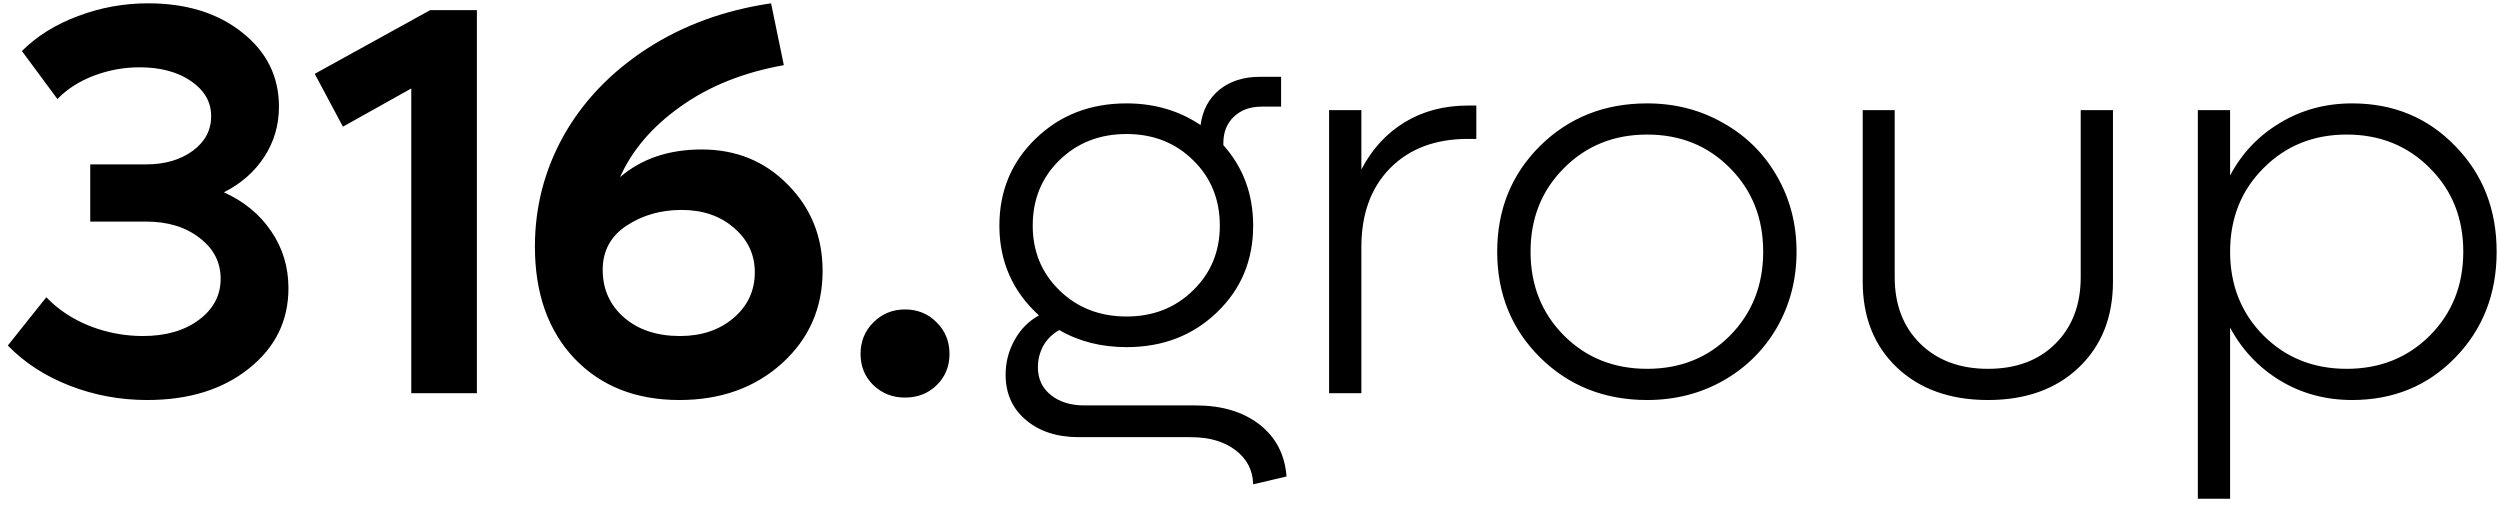
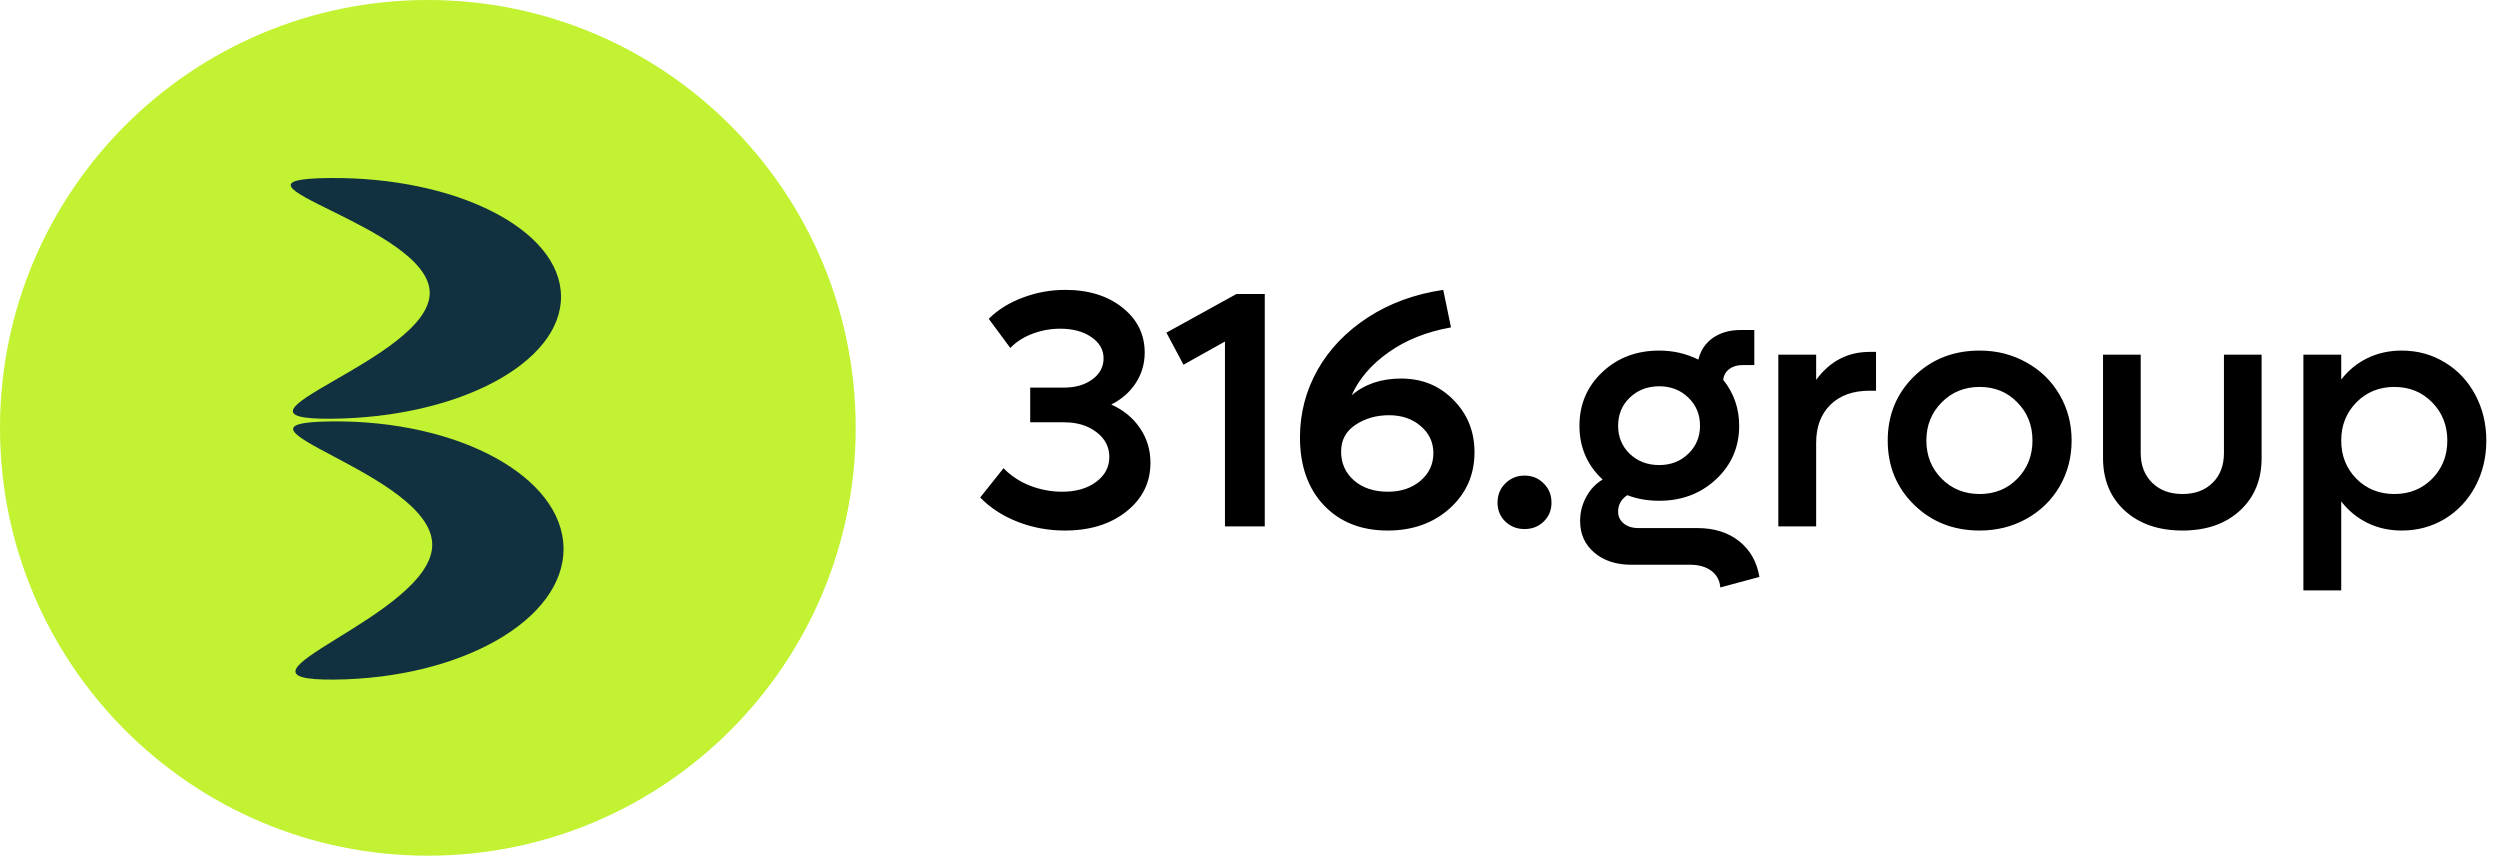
- <svg xmlns="http://www.w3.org/2000/svg" width="198" height="40" viewBox="0 0 198 40" fill="none">
-   <path d="M17.734 15.231C19.323 15.947 20.568 16.971 21.47 18.302C22.387 19.634 22.845 21.144 22.845 22.833C22.845 25.41 21.8 27.529 19.709 29.19C17.634 30.85 14.949 31.681 11.656 31.681C9.509 31.681 7.462 31.301 5.515 30.543C3.568 29.784 1.936 28.724 0.619 27.364L3.668 23.542C4.598 24.515 5.744 25.274 7.104 25.818C8.464 26.348 9.867 26.613 11.313 26.613C13.117 26.613 14.591 26.19 15.737 25.346C16.896 24.487 17.476 23.399 17.476 22.082C17.476 20.765 16.918 19.684 15.801 18.839C14.699 17.98 13.289 17.55 11.571 17.55H7.147V13.019H11.571C13.059 13.019 14.291 12.661 15.264 11.946C16.238 11.23 16.724 10.313 16.724 9.197C16.724 8.08 16.195 7.157 15.135 6.427C14.076 5.697 12.716 5.331 11.055 5.331C9.81 5.331 8.6 5.553 7.426 5.997C6.266 6.441 5.307 7.057 4.548 7.844L1.735 4.043C2.923 2.855 4.405 1.931 6.18 1.273C7.956 0.6 9.803 0.263 11.721 0.263C14.77 0.263 17.261 1.037 19.194 2.583C21.127 4.115 22.093 6.069 22.093 8.445C22.093 9.906 21.707 11.23 20.933 12.418C20.16 13.606 19.094 14.544 17.734 15.231ZM34.076 0.8H37.77V31.144H32.573V7.006L27.161 10.034L24.928 5.847L34.076 0.8ZM55.572 11.838C58.306 11.838 60.583 12.769 62.401 14.63C64.233 16.477 65.15 18.753 65.15 21.459C65.15 24.394 64.076 26.835 61.928 28.782C59.781 30.714 57.075 31.681 53.811 31.681C50.361 31.681 47.591 30.585 45.5 28.395C43.41 26.19 42.365 23.234 42.365 19.526C42.365 16.391 43.124 13.463 44.641 10.743C46.173 8.023 48.364 5.732 51.213 3.871C54.076 2.01 57.361 0.807 61.069 0.263L62.079 5.16C58.886 5.732 56.166 6.82 53.918 8.424C51.671 10.013 50.067 11.881 49.108 14.029C50.812 12.568 52.966 11.838 55.572 11.838ZM53.854 26.613C55.558 26.613 56.968 26.14 58.084 25.195C59.215 24.236 59.781 23.026 59.781 21.566C59.781 20.163 59.23 18.989 58.127 18.044C57.039 17.099 55.658 16.627 53.983 16.627C52.337 16.627 50.883 17.042 49.623 17.873C48.364 18.703 47.734 19.87 47.734 21.373C47.734 22.905 48.299 24.165 49.43 25.152C50.561 26.126 52.036 26.613 53.854 26.613ZM71.678 31.488C70.69 31.488 69.853 31.158 69.165 30.5C68.493 29.841 68.156 29.018 68.156 28.03C68.156 27.042 68.493 26.212 69.165 25.539C69.853 24.852 70.69 24.508 71.678 24.508C72.68 24.508 73.518 24.852 74.19 25.539C74.863 26.212 75.2 27.042 75.2 28.03C75.2 29.018 74.863 29.841 74.19 30.5C73.518 31.158 72.68 31.488 71.678 31.488ZM94.72 32.11C96.767 32.11 98.442 32.611 99.745 33.614C101.048 34.63 101.764 36.004 101.893 37.737L99.251 38.359C99.223 37.243 98.757 36.341 97.855 35.654C96.954 34.966 95.765 34.623 94.291 34.623H85.443C83.711 34.623 82.308 34.165 81.234 33.248C80.175 32.346 79.645 31.158 79.645 29.684C79.645 28.696 79.881 27.779 80.354 26.935C80.826 26.076 81.47 25.424 82.286 24.981C80.196 23.077 79.151 20.707 79.151 17.873C79.151 15.124 80.11 12.826 82.029 10.979C83.947 9.118 86.345 8.188 89.223 8.188C91.427 8.188 93.382 8.76 95.085 9.906C95.243 8.732 95.737 7.801 96.567 7.114C97.412 6.427 98.485 6.083 99.788 6.083H101.463V8.445H99.917C99.015 8.445 98.285 8.71 97.727 9.24C97.168 9.77 96.889 10.471 96.889 11.344V11.495C98.464 13.256 99.251 15.382 99.251 17.873C99.251 20.621 98.292 22.912 96.374 24.744C94.47 26.577 92.086 27.493 89.223 27.493C87.218 27.493 85.443 27.042 83.897 26.14C83.353 26.441 82.931 26.856 82.63 27.386C82.344 27.916 82.201 28.481 82.201 29.082C82.201 29.999 82.537 30.729 83.21 31.273C83.897 31.831 84.792 32.11 85.894 32.11H94.72ZM81.792 17.873C81.792 19.92 82.501 21.631 83.918 23.005C85.336 24.379 87.104 25.067 89.223 25.067C91.327 25.067 93.081 24.379 94.484 23.005C95.901 21.631 96.61 19.92 96.61 17.873C96.61 15.797 95.908 14.072 94.505 12.697C93.102 11.309 91.341 10.614 89.223 10.614C87.09 10.614 85.314 11.309 83.897 12.697C82.494 14.072 81.792 15.797 81.792 17.873ZM116.259 8.359H116.925V11.001H116.259C113.682 11.001 111.628 11.774 110.096 13.32C108.578 14.866 107.82 16.949 107.82 19.569V31.144H105.264V8.724H107.82V13.427C108.65 11.824 109.788 10.578 111.234 9.691C112.694 8.803 114.369 8.359 116.259 8.359ZM130.454 31.681C127.075 31.681 124.248 30.557 121.971 28.309C119.709 26.062 118.578 23.27 118.578 19.934C118.578 16.598 119.709 13.807 121.971 11.559C124.248 9.311 127.075 8.188 130.454 8.188C132.659 8.188 134.663 8.703 136.467 9.734C138.285 10.75 139.709 12.16 140.74 13.964C141.771 15.754 142.286 17.744 142.286 19.934C142.286 22.125 141.771 24.122 140.74 25.926C139.709 27.715 138.285 29.125 136.467 30.156C134.663 31.172 132.659 31.681 130.454 31.681ZM123.861 26.57C125.622 28.331 127.82 29.211 130.454 29.211C133.088 29.211 135.278 28.331 137.025 26.57C138.772 24.795 139.645 22.583 139.645 19.934C139.645 17.286 138.772 15.081 137.025 13.32C135.278 11.545 133.088 10.657 130.454 10.657C127.82 10.657 125.622 11.545 123.861 13.32C122.1 15.081 121.22 17.286 121.22 19.934C121.22 22.583 122.1 24.795 123.861 26.57ZM164.641 29.104C162.838 30.822 160.44 31.681 157.447 31.681C154.455 31.681 152.05 30.822 150.232 29.104C148.428 27.386 147.526 25.117 147.526 22.296V8.724H150.06V21.953C150.06 24.129 150.733 25.883 152.079 27.214C153.439 28.546 155.228 29.211 157.447 29.211C159.666 29.211 161.442 28.553 162.773 27.235C164.119 25.904 164.792 24.143 164.792 21.953V8.724H167.347V22.296C167.347 25.117 166.445 27.386 164.641 29.104ZM186.288 8.188C189.552 8.188 192.272 9.311 194.448 11.559C196.638 13.792 197.734 16.584 197.734 19.934C197.734 23.284 196.638 26.083 194.448 28.331C192.272 30.564 189.552 31.681 186.288 31.681C184.183 31.681 182.279 31.165 180.576 30.135C178.886 29.104 177.569 27.708 176.624 25.947V39.498H174.069V8.724H176.624V13.9C177.555 12.139 178.872 10.75 180.576 9.734C182.279 8.703 184.183 8.188 186.288 8.188ZM179.266 26.57C181.026 28.331 183.224 29.211 185.858 29.211C188.492 29.211 190.69 28.331 192.451 26.57C194.212 24.795 195.092 22.583 195.092 19.934C195.092 17.286 194.212 15.081 192.451 13.32C190.69 11.545 188.492 10.657 185.858 10.657C183.224 10.657 181.026 11.545 179.266 13.32C177.505 15.081 176.624 17.286 176.624 19.934C176.624 22.583 177.505 24.795 179.266 26.57Z" fill="black" />
+ <svg xmlns="http://www.w3.org/2000/svg" width="2416" height="827" viewBox="0 0 2416 827" fill="none">
+   <circle cx="413.469" cy="413.469" r="413.469" fill="#C2F232" />
+   <path d="M318.368 172.042C441.352 170.856 541.553 221.97 542.172 286.207C542.792 350.445 443.595 403.481 320.611 404.667C197.627 405.853 415.914 347.041 415.294 282.803C414.675 218.566 195.384 173.228 318.368 172.042Z" fill="#113140" />
+   <path d="M320.704 407.239C443.688 406.053 543.925 460.949 544.59 529.852C545.254 598.755 446.094 655.574 323.11 656.759C200.126 657.945 418.373 595.015 417.709 526.112C417.044 457.209 197.72 408.425 320.704 407.239Z" fill="#113140" />
+   <path d="M1073.96 390.939C1085.72 396.238 1094.94 403.816 1101.62 413.672C1108.4 423.528 1111.79 434.708 1111.79 447.214C1111.79 466.29 1104.06 481.975 1088.58 494.268C1073.22 506.562 1053.35 512.709 1028.97 512.709C1013.07 512.709 997.918 509.9 983.505 504.283C969.092 498.666 957.011 490.824 947.261 480.756L969.834 452.46C976.723 459.666 985.201 465.283 995.269 469.31C1005.34 473.232 1015.72 475.192 1026.43 475.192C1039.78 475.192 1050.7 472.066 1059.17 465.813C1067.76 459.454 1072.05 451.4 1072.05 441.65C1072.05 431.9 1067.92 423.899 1059.65 417.646C1051.49 411.287 1041.05 408.108 1028.33 408.108H995.587V374.566H1028.33C1039.36 374.566 1048.47 371.916 1055.68 366.617C1062.88 361.318 1066.49 354.536 1066.49 346.269C1066.49 338.003 1062.57 331.167 1054.72 325.762C1046.88 320.358 1036.81 317.655 1024.52 317.655C1015.3 317.655 1006.34 319.298 997.653 322.583C989.069 325.868 981.968 330.426 976.352 336.254L955.527 308.117C964.323 299.321 975.292 292.485 988.433 287.61C1001.57 282.629 1015.25 280.139 1029.45 280.139C1052.02 280.139 1070.46 285.862 1084.77 297.307C1099.07 308.647 1106.23 323.113 1106.23 340.705C1106.23 351.515 1103.37 361.318 1097.64 370.114C1091.92 378.911 1084.03 385.852 1073.96 390.939ZM1194.93 284.113H1222.27V508.734H1183.8V330.055L1143.74 352.469L1127.21 321.47L1194.93 284.113ZM1354.06 365.822C1374.3 365.822 1391.15 372.711 1404.61 386.488C1418.18 400.159 1424.96 417.01 1424.96 437.04C1424.96 458.766 1417.01 476.835 1401.11 491.248C1385.22 505.555 1365.19 512.709 1341.02 512.709C1315.48 512.709 1294.98 504.601 1279.5 488.386C1264.03 472.066 1256.29 450.181 1256.29 422.733C1256.29 399.524 1261.91 377.851 1273.14 357.715C1284.48 337.579 1300.7 320.623 1321.79 306.845C1342.98 293.068 1367.31 284.166 1394.75 280.139L1402.23 316.383C1378.59 320.623 1358.46 328.677 1341.82 340.546C1325.18 352.31 1313.31 366.14 1306.21 382.037C1318.82 371.227 1334.77 365.822 1354.06 365.822ZM1341.34 475.192C1353.95 475.192 1364.39 471.695 1372.66 464.7C1381.03 457.6 1385.22 448.645 1385.22 437.835C1385.22 427.449 1381.14 418.759 1372.98 411.764C1364.92 404.769 1354.69 401.272 1342.3 401.272C1330.11 401.272 1319.35 404.346 1310.02 410.492C1300.7 416.639 1296.04 425.276 1296.04 436.404C1296.04 447.744 1300.22 457.07 1308.59 464.382C1316.97 471.589 1327.88 475.192 1341.34 475.192ZM1473.28 511.278C1465.97 511.278 1459.77 508.84 1454.69 503.965C1449.7 499.09 1447.21 492.997 1447.21 485.684C1447.21 478.372 1449.7 472.225 1454.69 467.244C1459.77 462.157 1465.97 459.613 1473.28 459.613C1480.7 459.613 1486.9 462.157 1491.88 467.244C1496.87 472.225 1499.36 478.372 1499.36 485.684C1499.36 492.997 1496.87 499.09 1491.88 503.965C1486.9 508.84 1480.7 511.278 1473.28 511.278ZM1640.36 510.324C1656.47 510.324 1669.88 514.51 1680.58 522.883C1691.28 531.361 1697.85 542.912 1700.29 557.537L1662.46 567.711C1662.03 561.035 1659.17 555.683 1653.87 551.656C1648.57 547.734 1641.79 545.774 1633.52 545.774H1576.45C1561.72 545.774 1549.8 541.853 1540.69 534.01C1531.57 526.274 1527.02 516.1 1527.02 503.488C1527.02 495.222 1528.98 487.486 1532.9 480.279C1536.82 472.967 1542.12 467.35 1548.79 463.429C1533.85 449.545 1526.38 432.218 1526.38 411.446C1526.38 390.78 1533.75 373.506 1548.48 359.623C1563.21 345.739 1581.54 338.798 1603.48 338.798C1617.04 338.798 1629.66 341.712 1641.31 347.541C1643.43 338.639 1648.1 331.644 1655.3 326.557C1662.62 321.47 1671.52 318.927 1682.01 318.927H1695.36V352.787H1683.92C1678.83 352.787 1674.54 354.112 1671.04 356.761C1667.65 359.305 1665.74 362.749 1665.32 367.094C1675.6 379.917 1680.74 394.701 1680.74 411.446C1680.74 432.006 1673.32 449.227 1658.48 463.111C1643.65 476.994 1625.31 483.935 1603.48 483.935C1592.14 483.935 1581.86 482.134 1572.64 478.53C1566.7 482.452 1563.74 487.751 1563.74 494.427C1563.74 499.09 1565.54 502.906 1569.14 505.873C1572.75 508.84 1577.46 510.324 1583.29 510.324H1640.36ZM1603.48 373.294C1592.14 373.294 1582.65 376.95 1575.02 384.263C1567.5 391.469 1563.74 400.53 1563.74 411.446C1563.74 422.256 1567.5 431.317 1575.02 438.63C1582.65 445.836 1592.14 449.439 1603.48 449.439C1614.71 449.439 1624.09 445.783 1631.62 438.471C1639.14 431.158 1642.9 422.15 1642.9 411.446C1642.9 400.53 1639.14 391.469 1631.62 384.263C1624.09 376.95 1614.71 373.294 1603.48 373.294ZM1806.8 340.07H1813V377.586H1806.8C1790.69 377.586 1778.03 382.143 1768.81 391.257C1759.69 400.265 1755.13 412.506 1755.13 427.979V508.734H1718.57V342.772H1755.13V367.094C1768.38 349.078 1785.6 340.07 1806.8 340.07ZM1913.15 512.709C1887.82 512.709 1866.68 504.389 1849.72 487.751C1832.76 471.112 1824.29 450.446 1824.29 425.753C1824.29 401.06 1832.76 380.394 1849.72 363.756C1866.68 347.117 1887.82 338.798 1913.15 338.798C1929.68 338.798 1944.73 342.613 1958.3 350.244C1971.97 357.768 1982.67 368.207 1990.41 381.56C1998.14 394.807 2002.01 409.538 2002.01 425.753C2002.01 441.968 1998.14 456.752 1990.41 470.105C1982.67 483.353 1971.97 493.791 1958.3 501.422C1944.73 508.946 1929.68 512.709 1913.15 512.709ZM1876.43 462.634C1886.28 472.49 1898.52 477.418 1913.15 477.418C1927.77 477.418 1939.91 472.49 1949.55 462.634C1959.3 452.672 1964.18 440.378 1964.18 425.753C1964.18 411.022 1959.3 398.729 1949.55 388.873C1939.91 378.911 1927.77 373.93 1913.15 373.93C1898.52 373.93 1886.28 378.911 1876.43 388.873C1866.57 398.835 1861.64 411.128 1861.64 425.753C1861.64 440.378 1866.57 452.672 1876.43 462.634ZM2109.16 512.709C2086.05 512.709 2067.45 506.297 2053.36 493.473C2039.37 480.65 2032.37 463.694 2032.37 442.604V342.772H2068.78V437.835C2068.78 449.704 2072.49 459.295 2079.91 466.608C2087.32 473.814 2097.07 477.418 2109.16 477.418C2121.24 477.418 2130.93 473.814 2138.25 466.608C2145.56 459.401 2149.22 449.81 2149.22 437.835V342.772H2185.62V442.604C2185.62 463.694 2178.62 480.65 2164.64 493.473C2150.65 506.297 2132.15 512.709 2109.16 512.709ZM2321.06 338.798C2336.32 338.798 2350.2 342.613 2362.71 350.244C2375.22 357.768 2385.02 368.207 2392.12 381.56C2399.22 394.807 2402.77 409.538 2402.77 425.753C2402.77 441.968 2399.22 456.752 2392.12 470.105C2385.02 483.353 2375.22 493.791 2362.71 501.422C2350.2 508.946 2336.32 512.709 2321.06 512.709C2308.98 512.709 2297.96 510.271 2287.99 505.396C2278.03 500.521 2269.55 493.579 2262.56 484.571V570.573H2226V342.772H2262.56V366.776C2269.45 357.874 2277.87 350.985 2287.84 346.11C2297.9 341.235 2308.98 338.798 2321.06 338.798ZM2277.19 462.634C2287.04 472.49 2299.28 477.418 2313.91 477.418C2328.53 477.418 2340.72 472.49 2350.47 462.634C2360.22 452.672 2365.09 440.378 2365.09 425.753C2365.09 411.128 2360.22 398.835 2350.47 388.873C2340.72 378.911 2328.53 373.93 2313.91 373.93C2299.28 373.93 2287.04 378.911 2277.19 388.873C2267.43 398.835 2262.56 411.128 2262.56 425.753C2262.56 440.378 2267.43 452.672 2277.19 462.634Z" fill="black" />
</svg>
